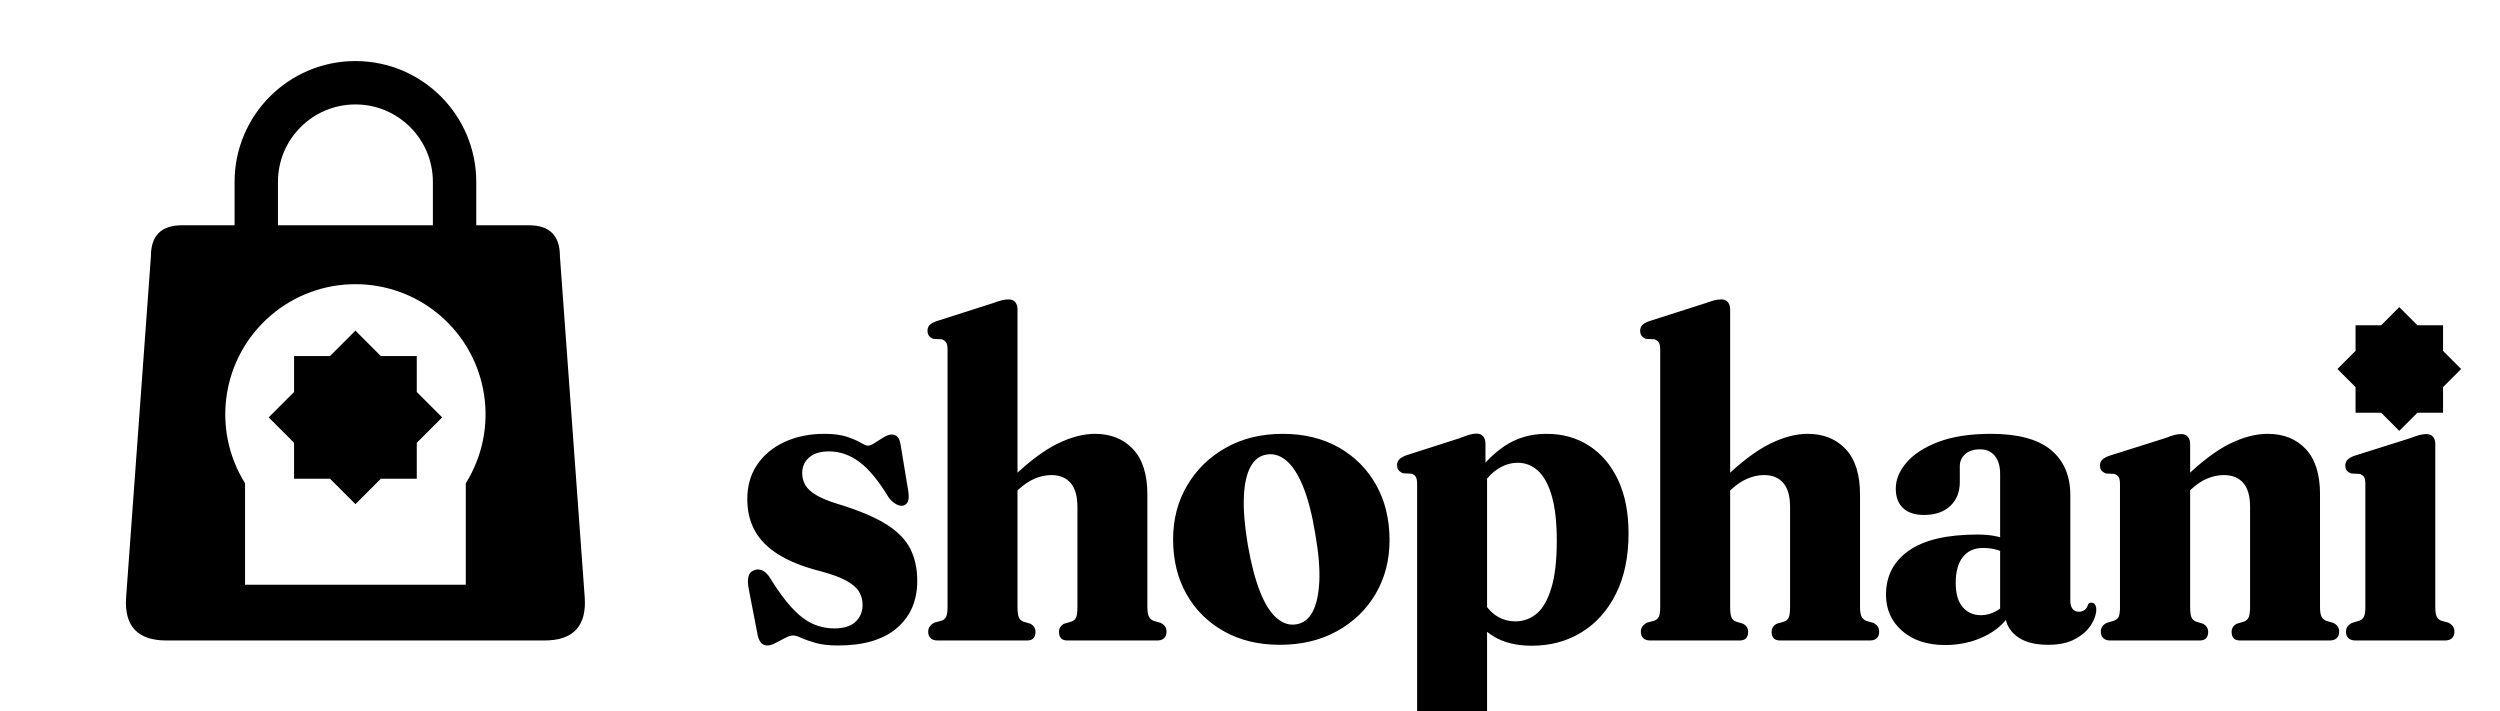
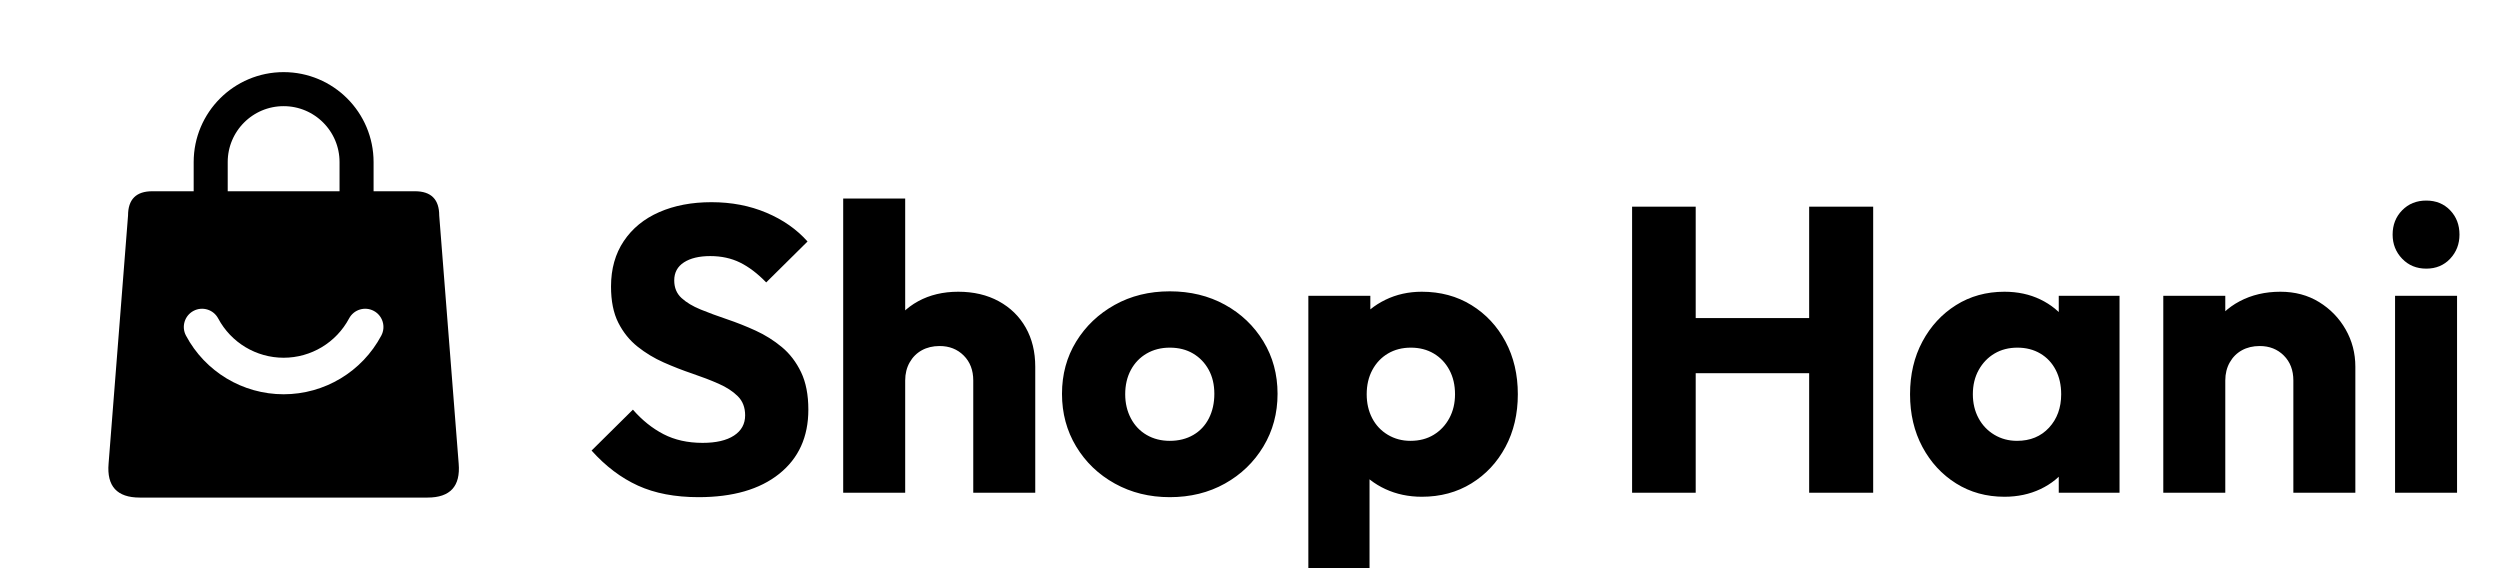
- <svg xmlns="http://www.w3.org/2000/svg" viewBox="0 0 548.65 156" width="548.65" height="156" role="img" aria-label="Shophani">
-   <g transform="translate(10 10) scale(1.36)">
-     <path d="M34 31 V22 A16 16 0 0 1 66 22 V31" fill="none" stroke="#000000" stroke-width="7" stroke-linecap="round" />
-     <path d="M17 34 Q17 29 22 29 H78 Q83 29 83 34 L87 89 Q87.5 96 80.5 96 H19.5 Q12.5 96 13 89 Z M32.19 87 V70.63 A21 21 0 1 1 67.81 70.63 V87 Z" fill="#000000" fill-rule="evenodd" />
-     <path d="M50.00 46.00 L45.90 50.10 L40.10 50.10 L40.10 55.90 L36.00 60.00 L40.10 64.10 L40.10 69.90 L45.90 69.90 L50.00 74.00 L54.10 69.90 L59.90 69.90 L59.90 64.10 L64.00 60.00 L59.90 55.90 L59.90 50.10 L54.10 50.10Z" fill="#000000" />
+ <svg xmlns="http://www.w3.org/2000/svg" viewBox="0 0 617 140" width="617" height="140" role="img" aria-label="Shop Hani">
+   <g transform="translate(10 10) scale(1.2)">
+     <path d="M35 32 V25 A15 15 0 0 1 65 25 V32" fill="none" stroke="#000000" stroke-width="7" stroke-linecap="round" />
+     <path d="M18 36 Q18 31 23 31 H77 Q82 31 82 36 L86 87 Q86.6 94 79.6 94 H20.4 Q13.4 94 14 87 Z M70.09 60.68 A22.75 22.75 0 0 1 29.91 60.68 A3.75 3.75 0 0 1 36.54 57.16 A15.25 15.25 0 0 0 63.46 57.16 A3.75 3.75 0 0 1 70.09 60.68Z" fill="#000000" fill-rule="evenodd" />
  </g>
-   <g transform="translate(161.85 140.56)">
-     <path d="M20.1 -41.5Q17.25 -41.5 15.73 -40.17Q14.2 -38.85 14.2 -36.75Q14.2 -35.3 14.88 -34.12Q15.55 -32.95 17.25 -31.93Q18.95 -30.9 22.05 -29.95Q28.8 -27.9 32.6 -25.53Q36.4 -23.15 37.92 -20.12Q39.45 -17.1 39.45 -13.1Q39.45 -6.55 34.98 -2.73Q30.5 1.1 22.1 1.1Q19.15 1.1 17.2 0.55Q15.25 0 14.05 -0.55Q12.85 -1.1 12.2 -1.1Q11.5 -1.1 10.45 -0.55Q9.4 0 8.35 0.55Q7.3 1.1 6.55 1.1Q5.9 1.1 5.35 0.68Q4.8 0.25 4.45 -1.05L2.5 -11.15Q2.15 -12.8 2.38 -13.9Q2.6 -15 3.5 -15.35Q4.45 -15.8 5.38 -15.4Q6.3 -15 7 -13.95Q9.6 -9.7 11.88 -7.23Q14.15 -4.75 16.43 -3.7Q18.7 -2.65 21.25 -2.65Q24.35 -2.65 25.9 -4.1Q27.45 -5.55 27.45 -7.8Q27.45 -9.45 26.65 -10.75Q25.85 -12.05 23.78 -13.18Q21.7 -14.3 17.85 -15.3Q12.45 -16.7 8.98 -18.88Q5.5 -21.05 3.83 -24.05Q2.15 -27.05 2.15 -31Q2.15 -35.4 4.33 -38.6Q6.5 -41.8 10.35 -43.58Q14.2 -45.35 19.05 -45.35Q22.1 -45.35 24.03 -44.7Q25.95 -44.05 27.05 -43.4Q28.15 -42.75 28.6 -42.75Q29.2 -42.75 30.15 -43.38Q31.1 -44 32.1 -44.6Q33.1 -45.2 33.85 -45.2Q34.6 -45.2 35.1 -44.7Q35.6 -44.2 35.8 -42.95L37.35 -33.55Q37.7 -31.75 37.5 -30.83Q37.3 -29.9 36.4 -29.6Q35.65 -29.45 34.83 -29.9Q34 -30.35 33.2 -31.35Q29.85 -36.9 26.73 -39.2Q23.6 -41.5 20.1 -41.5ZM60.1 -31.65 58.3 -33.75 60.2 -35.65Q65.7 -40.95 70.15 -43.15Q74.6 -45.35 78.45 -45.35Q83.65 -45.35 86.8 -42Q89.95 -38.65 89.95 -32.05V-7.4Q89.95 -5.9 90.28 -5.25Q90.6 -4.6 91.35 -4.3L92.9 -3.85Q93.55 -3.5 93.85 -3.05Q94.15 -2.6 94.15 -1.9Q94.15 -1 93.62 -0.5Q93.1 0 92.15 0H72.4Q70.55 0 70.55 -1.9Q70.55 -3 71.6 -3.65L73.3 -4.15Q74.1 -4.45 74.35 -5.15Q74.6 -5.85 74.6 -7.4V-29.3Q74.6 -32.85 73.1 -34.58Q71.6 -36.3 68.9 -36.3Q67.1 -36.3 65.3 -35.55Q63.5 -34.8 61.75 -33.2ZM61.45 -72.7V-7.35Q61.45 -5.8 61.73 -5.12Q62 -4.45 62.7 -4.15L64.35 -3.65Q65.4 -3 65.4 -1.9Q65.4 0 63.55 0H43.85Q42.95 0 42.4 -0.5Q41.85 -1 41.85 -1.9Q41.85 -2.6 42.18 -3.05Q42.5 -3.5 43.15 -3.9L44.8 -4.35Q45.5 -4.6 45.8 -5.23Q46.1 -5.85 46.1 -7.3V-63.85Q46.1 -64.95 45.8 -65.4Q45.5 -65.85 44.85 -66.1L42.95 -66.2Q42.25 -66.5 41.98 -66.93Q41.7 -67.35 41.7 -67.95Q41.7 -68.7 42.12 -69.18Q42.55 -69.65 43.6 -70.05L55.95 -74Q57.35 -74.5 58.08 -74.68Q58.8 -74.85 59.5 -74.85Q60.45 -74.85 60.95 -74.25Q61.45 -73.65 61.45 -72.7ZM119.65 -45.35Q126.65 -45.35 131.93 -42.38Q137.2 -39.4 140.15 -34.15Q143.1 -28.9 143.1 -22Q143.1 -15.45 140.05 -10.25Q137 -5.05 131.57 -2.05Q126.15 0.95 119 0.95Q112.05 0.95 106.78 -2Q101.5 -4.95 98.55 -10.15Q95.6 -15.35 95.6 -22.2Q95.6 -28.8 98.68 -34.02Q101.75 -39.25 107.18 -42.3Q112.6 -45.35 119.65 -45.35ZM122.65 -3.55Q124.9 -3.9 126.18 -6.23Q127.45 -8.55 127.68 -12.85Q127.9 -17.15 126.8 -23.4Q125.75 -29.8 124.13 -33.77Q122.5 -37.75 120.45 -39.48Q118.4 -41.2 116.1 -40.8Q113.85 -40.45 112.58 -38.1Q111.3 -35.75 111.13 -31.48Q110.95 -27.2 112 -20.95Q113.1 -14.65 114.7 -10.65Q116.3 -6.65 118.35 -4.9Q120.4 -3.15 122.65 -3.55ZM164.15 -43.2V-37.95L164.5 -36.9V16Q164.5 17.5 164.8 18.12Q165.1 18.75 165.8 19L167.7 19.45Q168.3 19.85 168.62 20.3Q168.95 20.75 168.95 21.45Q168.95 22.35 168.43 22.85Q167.9 23.35 166.95 23.35H147Q146.1 23.35 145.55 22.85Q145 22.35 145 21.45Q145 20.75 145.32 20.3Q145.65 19.85 146.3 19.45L147.85 19Q148.55 18.75 148.85 18.12Q149.15 17.5 149.15 16.05V-34.4Q149.15 -35.45 148.85 -35.92Q148.55 -36.4 147.9 -36.6L146 -36.7Q145.3 -37.05 145.03 -37.45Q144.75 -37.85 144.75 -38.5Q144.75 -39.2 145.18 -39.68Q145.6 -40.15 146.65 -40.6L158.5 -44.4Q159.9 -44.95 160.7 -45.18Q161.5 -45.4 162.15 -45.4Q163.15 -45.4 163.65 -44.8Q164.15 -44.2 164.15 -43.2ZM162.55 -32.6 160.85 -34.75Q164.2 -39.85 168.23 -42.6Q172.25 -45.35 177.55 -45.35Q182.9 -45.35 186.95 -42.7Q191 -40.05 193.28 -35.18Q195.55 -30.3 195.55 -23.5Q195.55 -15.8 192.8 -10.28Q190.05 -4.75 185.25 -1.8Q180.45 1.15 174.3 1.15Q169.3 1.15 165.93 -0.9Q162.55 -2.95 160.25 -7.05L162.9 -10Q164.35 -6.95 166.3 -5.58Q168.25 -4.2 170.75 -4.2Q173.4 -4.2 175.43 -5.93Q177.45 -7.65 178.62 -11.55Q179.8 -15.45 179.8 -21.85Q179.8 -27.95 178.7 -31.73Q177.6 -35.5 175.68 -37.25Q173.75 -39 171.25 -39Q168.8 -39 166.58 -37.45Q164.35 -35.9 162.55 -32.6ZM216.5 -31.65 214.7 -33.75 216.6 -35.65Q222.1 -40.95 226.55 -43.15Q231 -45.35 234.85 -45.35Q240.05 -45.35 243.2 -42Q246.35 -38.65 246.35 -32.05V-7.4Q246.35 -5.9 246.68 -5.25Q247 -4.6 247.75 -4.3L249.3 -3.85Q249.95 -3.5 250.25 -3.05Q250.55 -2.6 250.55 -1.9Q250.55 -1 250.03 -0.5Q249.5 0 248.55 0H228.8Q226.95 0 226.95 -1.9Q226.95 -3 228 -3.65L229.7 -4.15Q230.5 -4.45 230.75 -5.15Q231 -5.85 231 -7.4V-29.3Q231 -32.85 229.5 -34.58Q228 -36.3 225.3 -36.3Q223.5 -36.3 221.7 -35.55Q219.9 -34.8 218.15 -33.2ZM217.85 -72.7V-7.35Q217.85 -5.8 218.12 -5.12Q218.4 -4.45 219.1 -4.15L220.75 -3.65Q221.8 -3 221.8 -1.9Q221.8 0 219.95 0H200.25Q199.35 0 198.8 -0.5Q198.25 -1 198.25 -1.9Q198.25 -2.6 198.57 -3.05Q198.9 -3.5 199.55 -3.9L201.2 -4.35Q201.9 -4.6 202.2 -5.23Q202.5 -5.85 202.5 -7.3V-63.85Q202.5 -64.95 202.2 -65.4Q201.9 -65.85 201.25 -66.1L199.35 -66.2Q198.65 -66.5 198.38 -66.93Q198.1 -67.35 198.1 -67.95Q198.1 -68.7 198.53 -69.18Q198.95 -69.65 200 -70.05L212.35 -74Q213.75 -74.5 214.48 -74.68Q215.2 -74.85 215.9 -74.85Q216.85 -74.85 217.35 -74.25Q217.85 -73.65 217.85 -72.7ZM278.2 -5.95V-6.9L277.1 -6.65V-36.55Q277.1 -39.1 275.93 -40.53Q274.75 -41.95 272.7 -41.95Q270.6 -41.95 269.43 -40.9Q268.25 -39.85 268.25 -38.25V-34.75Q268.25 -31.5 266.15 -29.52Q264.05 -27.55 260.4 -27.55Q257.4 -27.55 255.8 -29.05Q254.2 -30.55 254.2 -33.35Q254.2 -36.3 256.55 -39.05Q258.9 -41.8 263.55 -43.58Q268.2 -45.35 275.1 -45.35Q283.95 -45.35 288.23 -41.83Q292.5 -38.3 292.5 -31.9V-8.75Q292.5 -7.6 292.98 -6.95Q293.45 -6.3 294.4 -6.3Q295.05 -6.3 295.6 -6.68Q296.15 -7.05 296.4 -7.9Q296.5 -8.1 296.7 -8.2Q296.9 -8.3 297.15 -8.3Q297.65 -8.3 297.92 -7.88Q298.2 -7.45 298.2 -6.8Q298.2 -5.25 297.05 -3.42Q295.9 -1.6 293.57 -0.33Q291.25 0.95 287.65 0.95Q283.1 0.95 280.65 -1Q278.2 -2.95 278.2 -5.95ZM252.05 -10.05Q252.05 -16.2 257.08 -19.73Q262.1 -23.25 272.15 -23.25Q274.55 -23.25 276.4 -22.83Q278.25 -22.4 279.6 -21.65L278.6 -19Q277.35 -19.65 276.1 -19.98Q274.85 -20.3 273.3 -20.3Q270.5 -20.3 268.93 -18.33Q267.35 -16.35 267.35 -12.65Q267.35 -9.1 268.88 -7.33Q270.4 -5.55 272.9 -5.55Q274.6 -5.55 276.15 -6.4Q277.7 -7.25 278.65 -8.65L279.5 -6.1Q277.45 -2.7 273.55 -0.85Q269.65 1 265.05 1Q259.15 1 255.6 -2.1Q252.05 -5.2 252.05 -10.05ZM318.8 -43.15V-7.35Q318.8 -5.8 319.07 -5.12Q319.35 -4.45 320.05 -4.15L321.7 -3.65Q322.75 -3 322.75 -1.9Q322.75 0 320.9 0H301.2Q300.3 0 299.75 -0.5Q299.2 -1 299.2 -1.9Q299.2 -2.6 299.5 -3.05Q299.8 -3.5 300.45 -3.85L302.1 -4.35Q302.85 -4.6 303.12 -5.23Q303.4 -5.85 303.4 -7.3V-34.3Q303.4 -35.4 303.12 -35.85Q302.85 -36.3 302.2 -36.55L300.3 -36.65Q299.6 -36.95 299.3 -37.38Q299 -37.8 299 -38.4Q299 -39.1 299.45 -39.6Q299.9 -40.1 300.95 -40.5L313.3 -44.4Q314.7 -44.95 315.42 -45.12Q316.15 -45.3 316.8 -45.3Q317.8 -45.3 318.3 -44.7Q318.8 -44.1 318.8 -43.15ZM317.45 -31.7 315.65 -33.8 317.55 -35.65Q323 -40.95 327.45 -43.15Q331.9 -45.35 335.8 -45.35Q341.05 -45.35 344.18 -42Q347.3 -38.65 347.3 -32.15V-7.4Q347.3 -5.9 347.62 -5.25Q347.95 -4.6 348.7 -4.3L350.25 -3.85Q350.9 -3.5 351.2 -3.05Q351.5 -2.6 351.5 -1.9Q351.5 -1 350.95 -0.5Q350.4 0 349.45 0H329.75Q327.9 0 327.9 -1.9Q327.9 -3 328.95 -3.65L330.65 -4.15Q331.4 -4.45 331.67 -5.15Q331.95 -5.85 331.95 -7.4V-29.4Q331.95 -32.85 330.45 -34.58Q328.95 -36.3 326.2 -36.3Q324.4 -36.3 322.57 -35.55Q320.75 -34.8 319.05 -33.2ZM372.6 -43.15V-7.35Q372.6 -5.9 372.9 -5.25Q373.2 -4.6 373.9 -4.35L375.5 -3.9Q376.15 -3.55 376.48 -3.08Q376.8 -2.6 376.8 -1.9Q376.8 -1 376.25 -0.5Q375.7 0 374.75 0H355.05Q354.1 0 353.55 -0.5Q353 -1 353 -1.9Q353 -2.6 353.33 -3.05Q353.65 -3.5 354.3 -3.85L355.95 -4.35Q356.65 -4.6 356.95 -5.25Q357.25 -5.9 357.25 -7.3V-34.3Q357.25 -35.4 356.98 -35.85Q356.7 -36.3 356.05 -36.55L354.15 -36.65Q353.4 -36.95 353.12 -37.38Q352.85 -37.8 352.85 -38.4Q352.85 -39.1 353.28 -39.6Q353.7 -40.1 354.75 -40.5L367.1 -44.4Q368.5 -44.95 369.25 -45.12Q370 -45.3 370.65 -45.3Q371.6 -45.3 372.1 -44.7Q372.6 -44.1 372.6 -43.15Z" fill="#000000" />
-     <path d="M364.70 -73.16 L360.72 -69.18 L355.10 -69.18 L355.10 -63.56 L351.12 -59.58 L355.10 -55.60 L355.10 -49.98 L360.72 -49.98 L364.70 -46.00 L368.68 -49.98 L374.30 -49.98 L374.30 -55.60 L378.27 -59.58 L374.30 -63.56 L374.30 -69.18 L368.68 -69.18Z" fill="#000000" />
+   <g transform="translate(144.4 121.6)">
+     <path d="M28 1.1Q19.3 1.1 13.05 -1.75Q6.8 -4.6 1.6 -10.4L11.8 -20.5Q15.2 -16.6 19.35 -14.45Q23.5 -12.3 29 -12.3Q34 -12.3 36.75 -14.1Q39.5 -15.9 39.5 -19.1Q39.5 -22 37.7 -23.8Q35.9 -25.6 32.95 -26.9Q30 -28.2 26.45 -29.4Q22.9 -30.6 19.4 -32.15Q15.9 -33.7 12.95 -36.05Q10 -38.4 8.2 -41.95Q6.4 -45.5 6.4 -50.9Q6.4 -57.4 9.55 -62.1Q12.7 -66.8 18.3 -69.25Q23.9 -71.7 31.2 -71.7Q38.6 -71.7 44.75 -69.1Q50.9 -66.5 54.9 -62L44.7 -51.9Q41.5 -55.2 38.25 -56.8Q35 -58.4 30.9 -58.4Q26.8 -58.4 24.4 -56.85Q22 -55.3 22 -52.4Q22 -49.7 23.8 -48.05Q25.6 -46.4 28.55 -45.2Q31.5 -44 35.05 -42.8Q38.6 -41.6 42.1 -40Q45.6 -38.4 48.55 -35.95Q51.5 -33.5 53.3 -29.75Q55.1 -26 55.1 -20.5Q55.1 -10.4 47.9 -4.65Q40.7 1.1 28 1.1ZM95.8 0V-27.7Q95.8 -31.5 93.45 -33.85Q91.1 -36.2 87.5 -36.2Q85 -36.2 83.1 -35.15Q81.2 -34.1 80.1 -32.15Q79 -30.2 79 -27.7L73.1 -30.6Q73.1 -36.3 75.5 -40.6Q77.9 -44.9 82.2 -47.25Q86.5 -49.6 92.1 -49.6Q97.8 -49.6 102.1 -47.25Q106.4 -44.9 108.75 -40.75Q111.1 -36.6 111.1 -31.1V0ZM63.7 0V-72.6H79V0ZM144.3 1.1Q136.8 1.1 130.75 -2.25Q124.7 -5.6 121.2 -11.4Q117.7 -17.2 117.7 -24.4Q117.7 -31.6 121.2 -37.3Q124.7 -43 130.7 -46.35Q136.7 -49.7 144.3 -49.7Q151.9 -49.7 157.9 -46.4Q163.9 -43.1 167.4 -37.35Q170.9 -31.6 170.9 -24.4Q170.9 -17.2 167.4 -11.4Q163.9 -5.6 157.9 -2.25Q151.9 1.1 144.3 1.1ZM144.3 -12.8Q147.6 -12.8 150.1 -14.25Q152.6 -15.7 153.95 -18.35Q155.3 -21 155.3 -24.4Q155.3 -27.8 153.9 -30.35Q152.5 -32.9 150.05 -34.35Q147.6 -35.8 144.3 -35.8Q141.1 -35.8 138.6 -34.35Q136.1 -32.9 134.7 -30.3Q133.3 -27.7 133.3 -24.3Q133.3 -21 134.7 -18.35Q136.1 -15.7 138.6 -14.25Q141.1 -12.8 144.3 -12.8ZM206.5 1Q201.6 1 197.5 -0.9Q193.4 -2.8 190.8 -6.15Q188.2 -9.5 187.8 -13.8V-34.3Q188.2 -38.6 190.8 -42.1Q193.4 -45.6 197.5 -47.6Q201.6 -49.6 206.5 -49.6Q213.4 -49.6 218.75 -46.3Q224.1 -43 227.15 -37.3Q230.2 -31.6 230.2 -24.3Q230.2 -17 227.15 -11.3Q224.1 -5.6 218.75 -2.3Q213.4 1 206.5 1ZM178.5 20.5V-48.6H193.8V-36.1L191.3 -24.3L193.6 -12.5V20.5ZM203.7 -12.8Q207 -12.8 209.45 -14.3Q211.9 -15.8 213.3 -18.4Q214.7 -21 214.7 -24.3Q214.7 -27.7 213.3 -30.3Q211.9 -32.9 209.45 -34.35Q207 -35.8 203.8 -35.8Q200.6 -35.8 198.15 -34.35Q195.7 -32.9 194.3 -30.3Q192.9 -27.7 192.9 -24.3Q192.9 -21 194.25 -18.4Q195.6 -15.8 198.1 -14.3Q200.6 -12.8 203.7 -12.8Z" fill="#000000" />
+     <path d="M258.4 0V-70.6H274.1V0ZM302.1 0V-70.6H317.9V0ZM267.8 -29.5V-43.1H307.3V-29.5ZM350.3 1Q343.6 1 338.35 -2.3Q333.1 -5.6 330.05 -11.3Q327 -17 327 -24.3Q327 -31.6 330.05 -37.3Q333.1 -43 338.35 -46.3Q343.6 -49.6 350.3 -49.6Q355.2 -49.6 359.15 -47.7Q363.1 -45.8 365.6 -42.45Q368.1 -39.1 368.4 -34.8V-13.8Q368.1 -9.5 365.65 -6.15Q363.2 -2.8 359.2 -0.9Q355.2 1 350.3 1ZM353.4 -12.8Q358.3 -12.8 361.3 -16.05Q364.3 -19.3 364.3 -24.3Q364.3 -27.7 362.95 -30.3Q361.6 -32.9 359.15 -34.35Q356.7 -35.8 353.5 -35.8Q350.3 -35.8 347.85 -34.35Q345.4 -32.9 343.95 -30.3Q342.5 -27.7 342.5 -24.3Q342.5 -21 343.9 -18.4Q345.3 -15.8 347.8 -14.3Q350.3 -12.8 353.4 -12.8ZM363.7 0V-13.1L366 -24.9L363.7 -36.7V-48.6H378.7V0ZM421.6 0V-27.7Q421.6 -31.5 419.25 -33.85Q416.9 -36.2 413.3 -36.2Q410.8 -36.2 408.9 -35.15Q407 -34.1 405.9 -32.15Q404.8 -30.2 404.8 -27.7L398.9 -30.6Q398.9 -36.3 401.4 -40.6Q403.9 -44.9 408.35 -47.25Q412.8 -49.6 418.4 -49.6Q423.8 -49.6 427.95 -47.05Q432.1 -44.5 434.5 -40.3Q436.9 -36.1 436.9 -31.1V0ZM389.5 0V-48.6H404.8V0ZM446.7 0V-48.6H462V0ZM454.4 -55.3Q450.8 -55.3 448.45 -57.75Q446.1 -60.2 446.1 -63.7Q446.1 -67.3 448.45 -69.7Q450.8 -72.1 454.4 -72.1Q458 -72.1 460.3 -69.7Q462.6 -67.3 462.6 -63.7Q462.6 -60.2 460.3 -57.75Q458 -55.3 454.4 -55.3Z" fill="#000000" />
  </g>
</svg>
